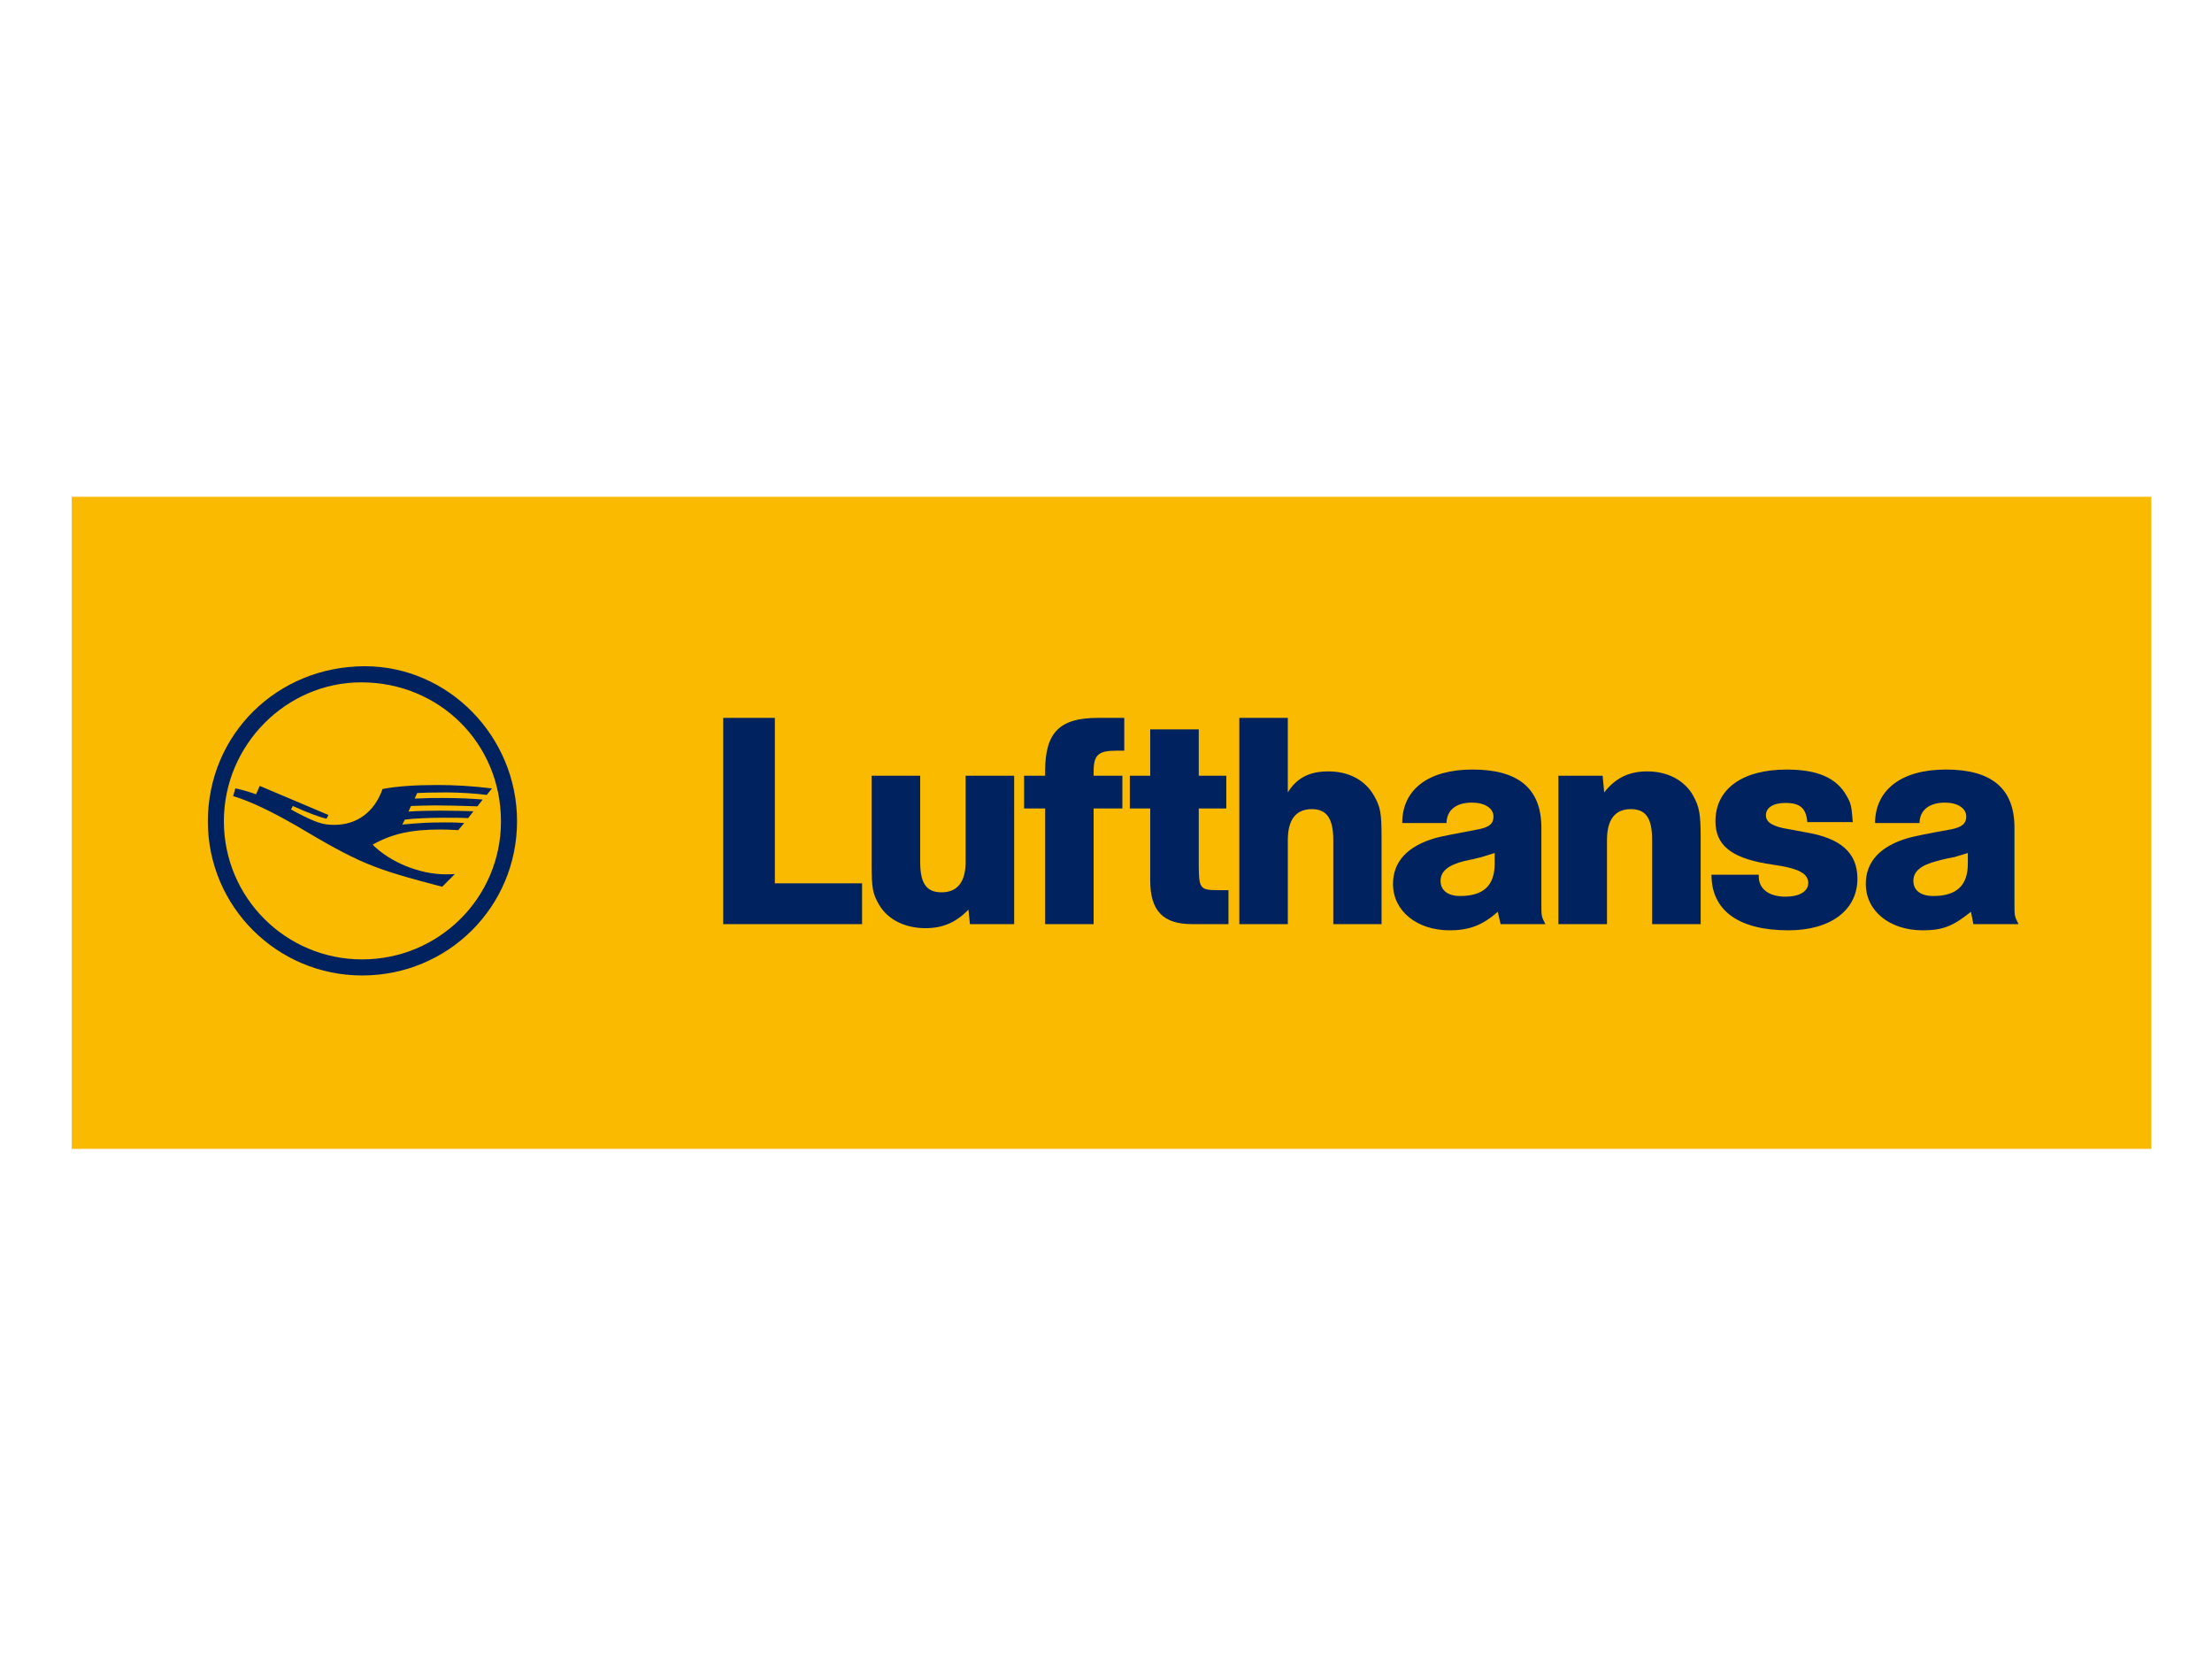
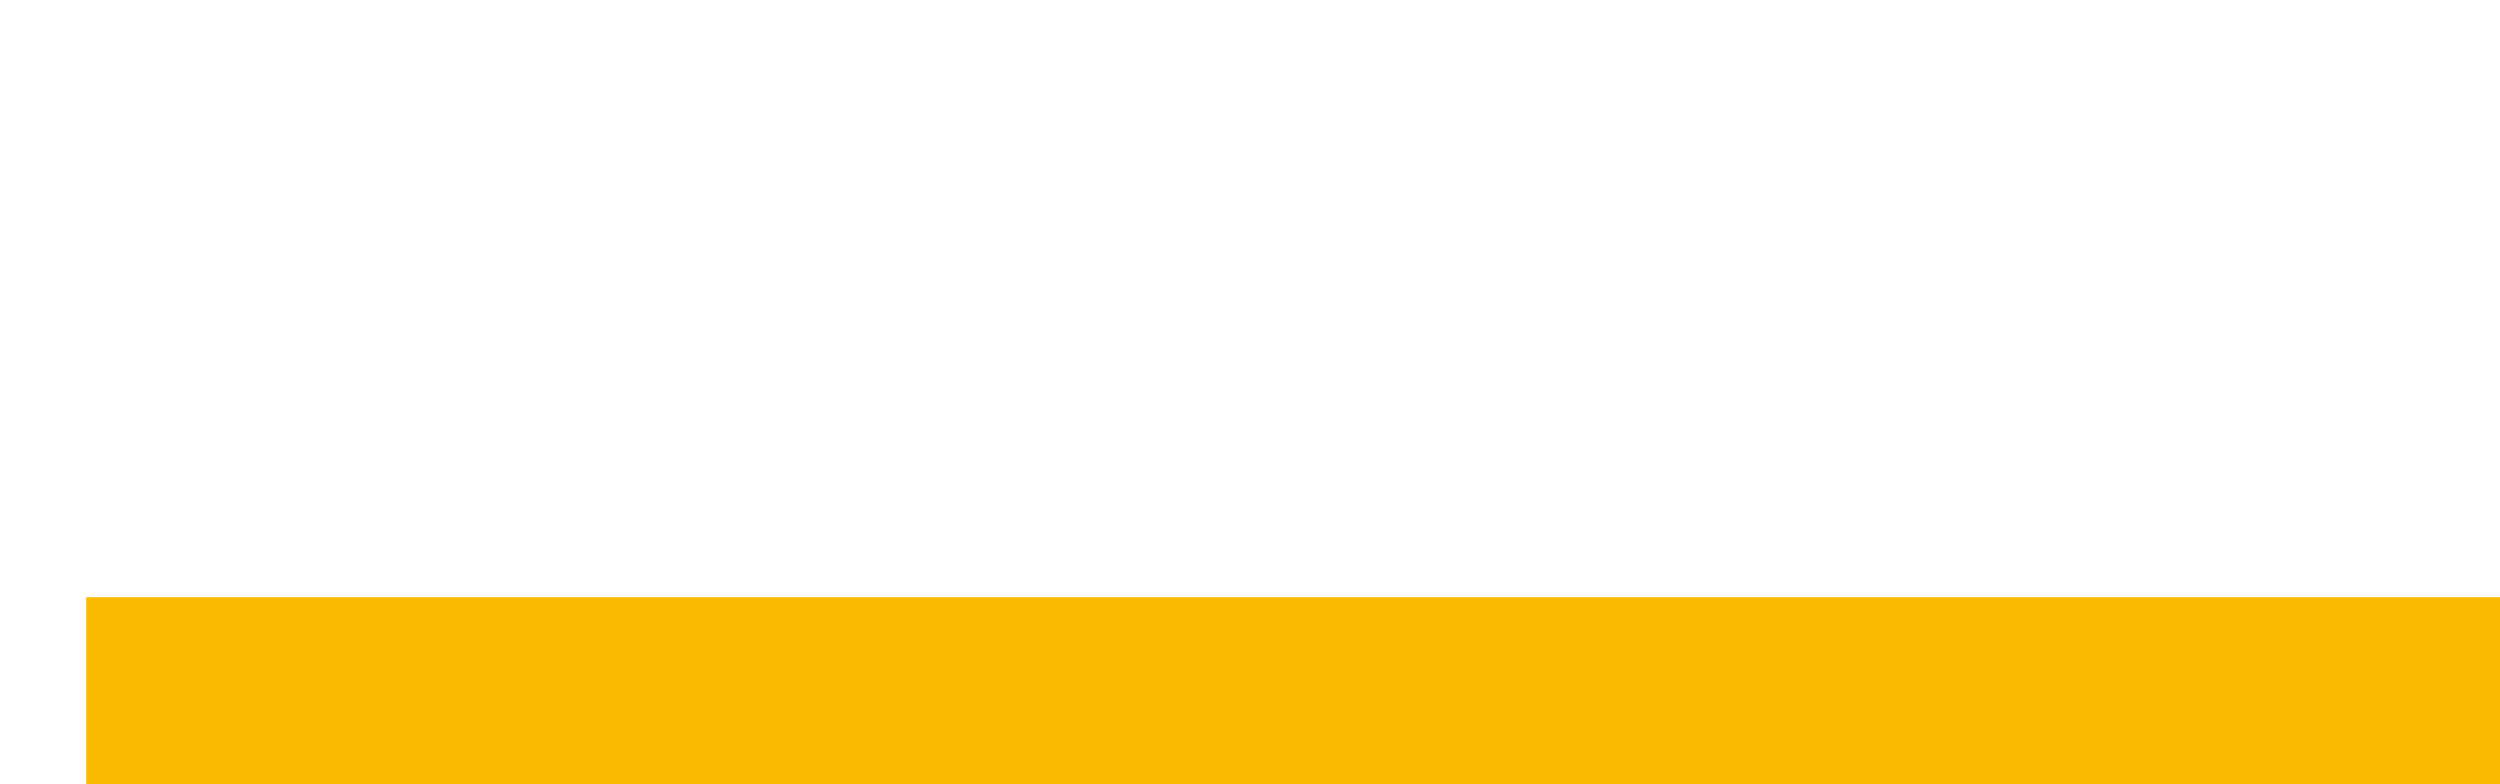
- <svg xmlns="http://www.w3.org/2000/svg" version="1.1" id="lufthansa" x="0px" y="0px" width="400px" height="300px" viewBox="0 0 400 300" enable-background="new 0 0 400 300" xml:space="preserve">
+ <svg>
  <rect id="bg" x="12.977" y="89.835" fill="#F9BA00" width="376.045" height="117.916" />
  <path id="circle" fill="#00235F" d="M93.498,148.5c0,15.484-12.471,27.896-28.019,27.896  c-15.379,0-27.892-12.471-27.892-27.852c0-15.704,12.512-28.068,28.396-28.068C81.082,120.477,93.498,133.171,93.498,148.5   M40.484,148.5c0,13.809,11.188,24.99,24.994,24.99c13.868,0,25.114-11.129,25.114-24.944c0-14.089-11.078-25.155-25.276-25.155  C51.731,123.39,40.484,134.732,40.484,148.5z M59.388,147.374l-0.342,0.675c-1.285-0.281-3.631-1.18-6.092-2.299l-0.336,0.622  l1.008,0.555c3.576,1.849,4.753,2.235,6.823,2.235c4.135,0,7.269-2.346,8.727-6.482c2.567-0.502,5.869-0.724,9.78-0.724  c3.355,0,6.266,0.165,10.011,0.616l-0.949,1.172c-1.734-0.229-4.926-0.45-7.219-0.45c-2.737,0-4.472,0.058-5.365,0.112l-0.445,1.008  c2.293-0.112,3.126-0.112,4.921-0.112c3.02,0,5.419,0.112,7.375,0.277l-0.947,1.229c-3.522-0.104-5.143-0.166-7.767-0.166  c-1.458,0-2.521,0.061-4.253,0.107l-0.45,1.009c1.506-0.108,3.577-0.166,5.76-0.166c2.07,0,4.525,0.058,5.983,0.111l-0.954,1.237  c-0.996-0.064-2.958-0.064-4.471-0.064c-2.4,0-5.419,0.111-6.985,0.34l-0.45,0.891c2.852-0.274,4.64-0.388,7.772-0.388  c1.23,0,2.01,0,3.414,0.112l-1.068,1.285c-1.901-0.113-2.508-0.113-3.24-0.113c-5.311,0-8.772,0.78-12.248,2.74  c3.187,3.184,8.498,5.365,13.257,5.365c0.39,0,0.611,0,1.62-0.055l-2.298,2.299c-12.632-3.301-14.869-4.197-26.445-11.074  c-4.58-2.629-8.331-4.418-11.354-5.313l0.396-1.396c0.731,0.106,2.292,0.558,3.75,1.061l0.667-1.512L59.388,147.374z" />
  <path id="text" fill="#00235F" d="M140.119,129.818v29.92h15.771v7.373h-25.108v-37.293H140.119   M175.398,167.111l-0.275-2.622c-2.186,2.292-4.646,3.354-7.718,3.354c-3.804,0-6.877-1.566-8.443-4.246  c-1.176-2.018-1.344-3.023-1.344-7.441v-15.879h8.779v15.541c0,3.921,1.117,5.541,3.859,5.541c2.904,0,4.362-1.903,4.362-5.541  v-15.541h8.773v26.834H175.398L175.398,167.111z M203.303,135.747h-1.459c-3.246,0-4.081,0.78-4.081,3.745v0.785h5.197v5.923h-5.197  v20.911h-8.773V146.2h-3.805v-5.923h3.805v-0.785c0-7.042,2.623-9.674,9.5-9.674h4.813V135.747L203.303,135.747z M216.775,131.888  v8.389h4.979v5.923h-4.979v10.625c0.06,3.917,0.289,4.141,3.637,4.141h1.735v6.146h-6.597c-5.202,0-7.555-2.4-7.555-7.875V146.2  h-3.686v-5.923h3.686v-8.389H216.775L216.775,131.888z M232.876,129.818v13.475c1.633-2.628,3.919-3.801,7.334-3.801  c3.686,0,6.655,1.564,8.271,4.417c1.176,2.069,1.349,3.188,1.349,7.661v15.541h-8.729V151.91c0-3.861-1.171-5.592-3.858-5.592  c-2.905,0-4.363,1.897-4.363,5.592v15.201h-8.771v-37.293H232.876L232.876,129.818z M253.567,148.832  c0-6.09,4.759-9.675,12.699-9.675c8.33,0,12.464,3.466,12.464,10.508v13.704c0,2.346,0,2.346,0.727,3.742h-8.103l-0.503-2.229  c-2.796,2.457-5.203,3.349-8.722,3.349c-5.934,0-10.229-3.521-10.229-8.381c0-4.031,2.622-6.884,7.766-8.338  c0.785-0.222,3.36-0.726,7.771-1.563c1.907-0.395,2.629-1.006,2.629-2.289c0-1.512-1.566-2.521-3.913-2.521  c-2.853,0-4.525,1.346-4.584,3.695L253.567,148.832L253.567,148.832z M270.286,154.251c-1.115,0.34-1.453,0.446-2.345,0.731  c-1.063,0.275-2.014,0.494-3.188,0.725c-2.851,0.727-4.254,1.85-4.254,3.577c0,1.737,1.344,2.741,3.534,2.741  c4.248,0,6.253-1.898,6.253-5.869V154.251L270.286,154.251z M289.807,140.277l0.281,3.016c2.064-2.628,4.52-3.801,7.767-3.801  c3.749,0,6.774,1.619,8.341,4.417c1.109,2.069,1.338,3.246,1.338,7.661v15.541h-8.779V151.91c0-3.969-1.122-5.592-3.857-5.592  c-2.856,0-4.304,1.897-4.304,5.592v15.201h-8.786v-26.834H289.807z M326.823,148.663c-0.229-2.517-1.292-3.465-3.968-3.465  c-2.186,0-3.522,0.838-3.522,2.239c0,1.282,1.278,2.064,4.188,2.512l3.023,0.562c6.374,1.063,9.337,3.742,9.337,8.386  c0,5.703-4.864,9.334-12.471,9.334c-9.001,0-13.923-3.575-13.923-10.057h8.553v0.329c0,2.238,1.85,3.642,4.813,3.642  c2.566,0,4.134-0.955,4.134-2.468c0-1.565-1.458-2.459-4.866-3.073l-2.79-0.445c-6.378-1.118-9.123-3.412-9.123-7.656  c0-5.822,4.86-9.343,12.867-9.343c5.588,0,9.056,1.507,10.849,4.751c0.779,1.346,0.89,1.792,1.117,4.754L326.823,148.663  L326.823,148.663z M339.063,148.832c0.062-6.044,4.813-9.675,12.806-9.675c8.336,0,12.409,3.466,12.409,10.508v13.704  c0,2.293,0,2.293,0.732,3.742h-8.16l-0.443-2.229c-3.248,2.622-5.15,3.349-8.72,3.349c-5.996,0-10.292-3.521-10.292-8.381  c0-4.031,2.627-6.884,7.765-8.338c0.786-0.222,3.362-0.779,7.777-1.563c1.843-0.395,2.624-1.006,2.624-2.289  c0-1.512-1.567-2.521-3.858-2.521c-2.852,0-4.586,1.402-4.586,3.695L339.063,148.832L339.063,148.832z M355.849,154.251  c-1.123,0.34-1.521,0.446-2.414,0.731c-0.953,0.164-2.01,0.394-3.188,0.725c-2.85,0.727-4.248,1.85-4.248,3.577  c0,1.737,1.338,2.741,3.582,2.741c4.248,0,6.268-1.898,6.268-5.869V154.251z" />
</svg>
